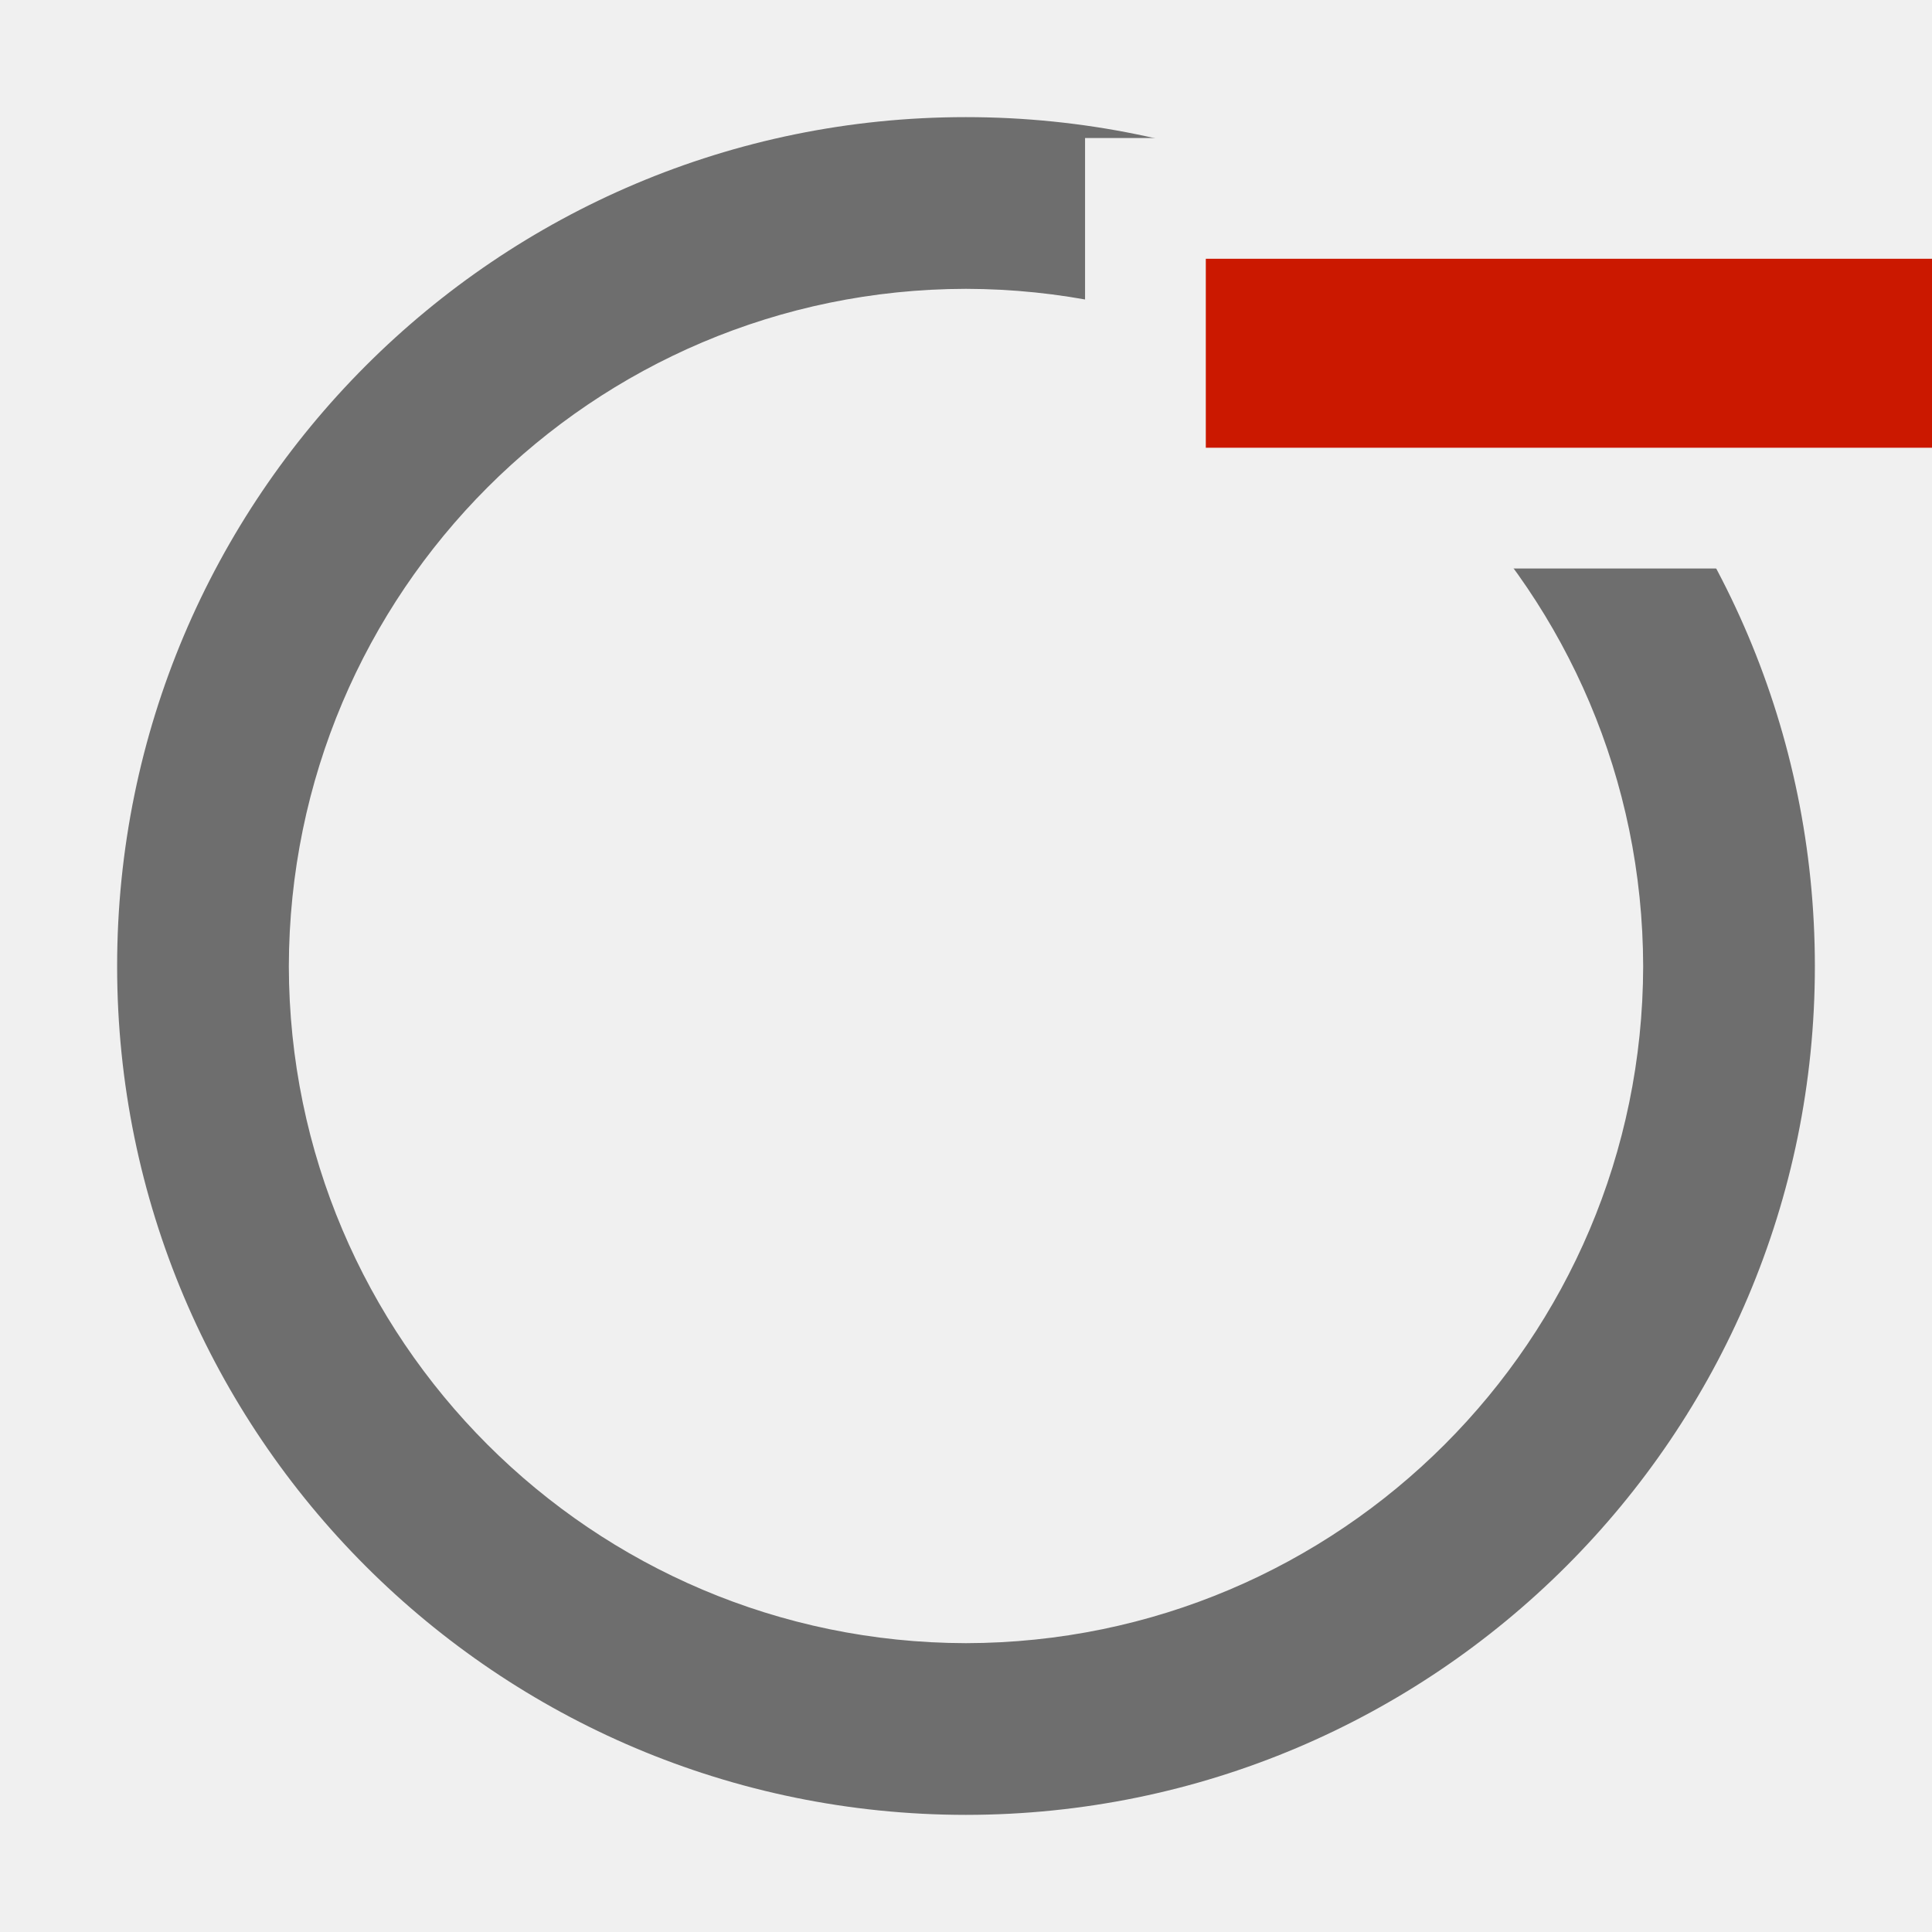
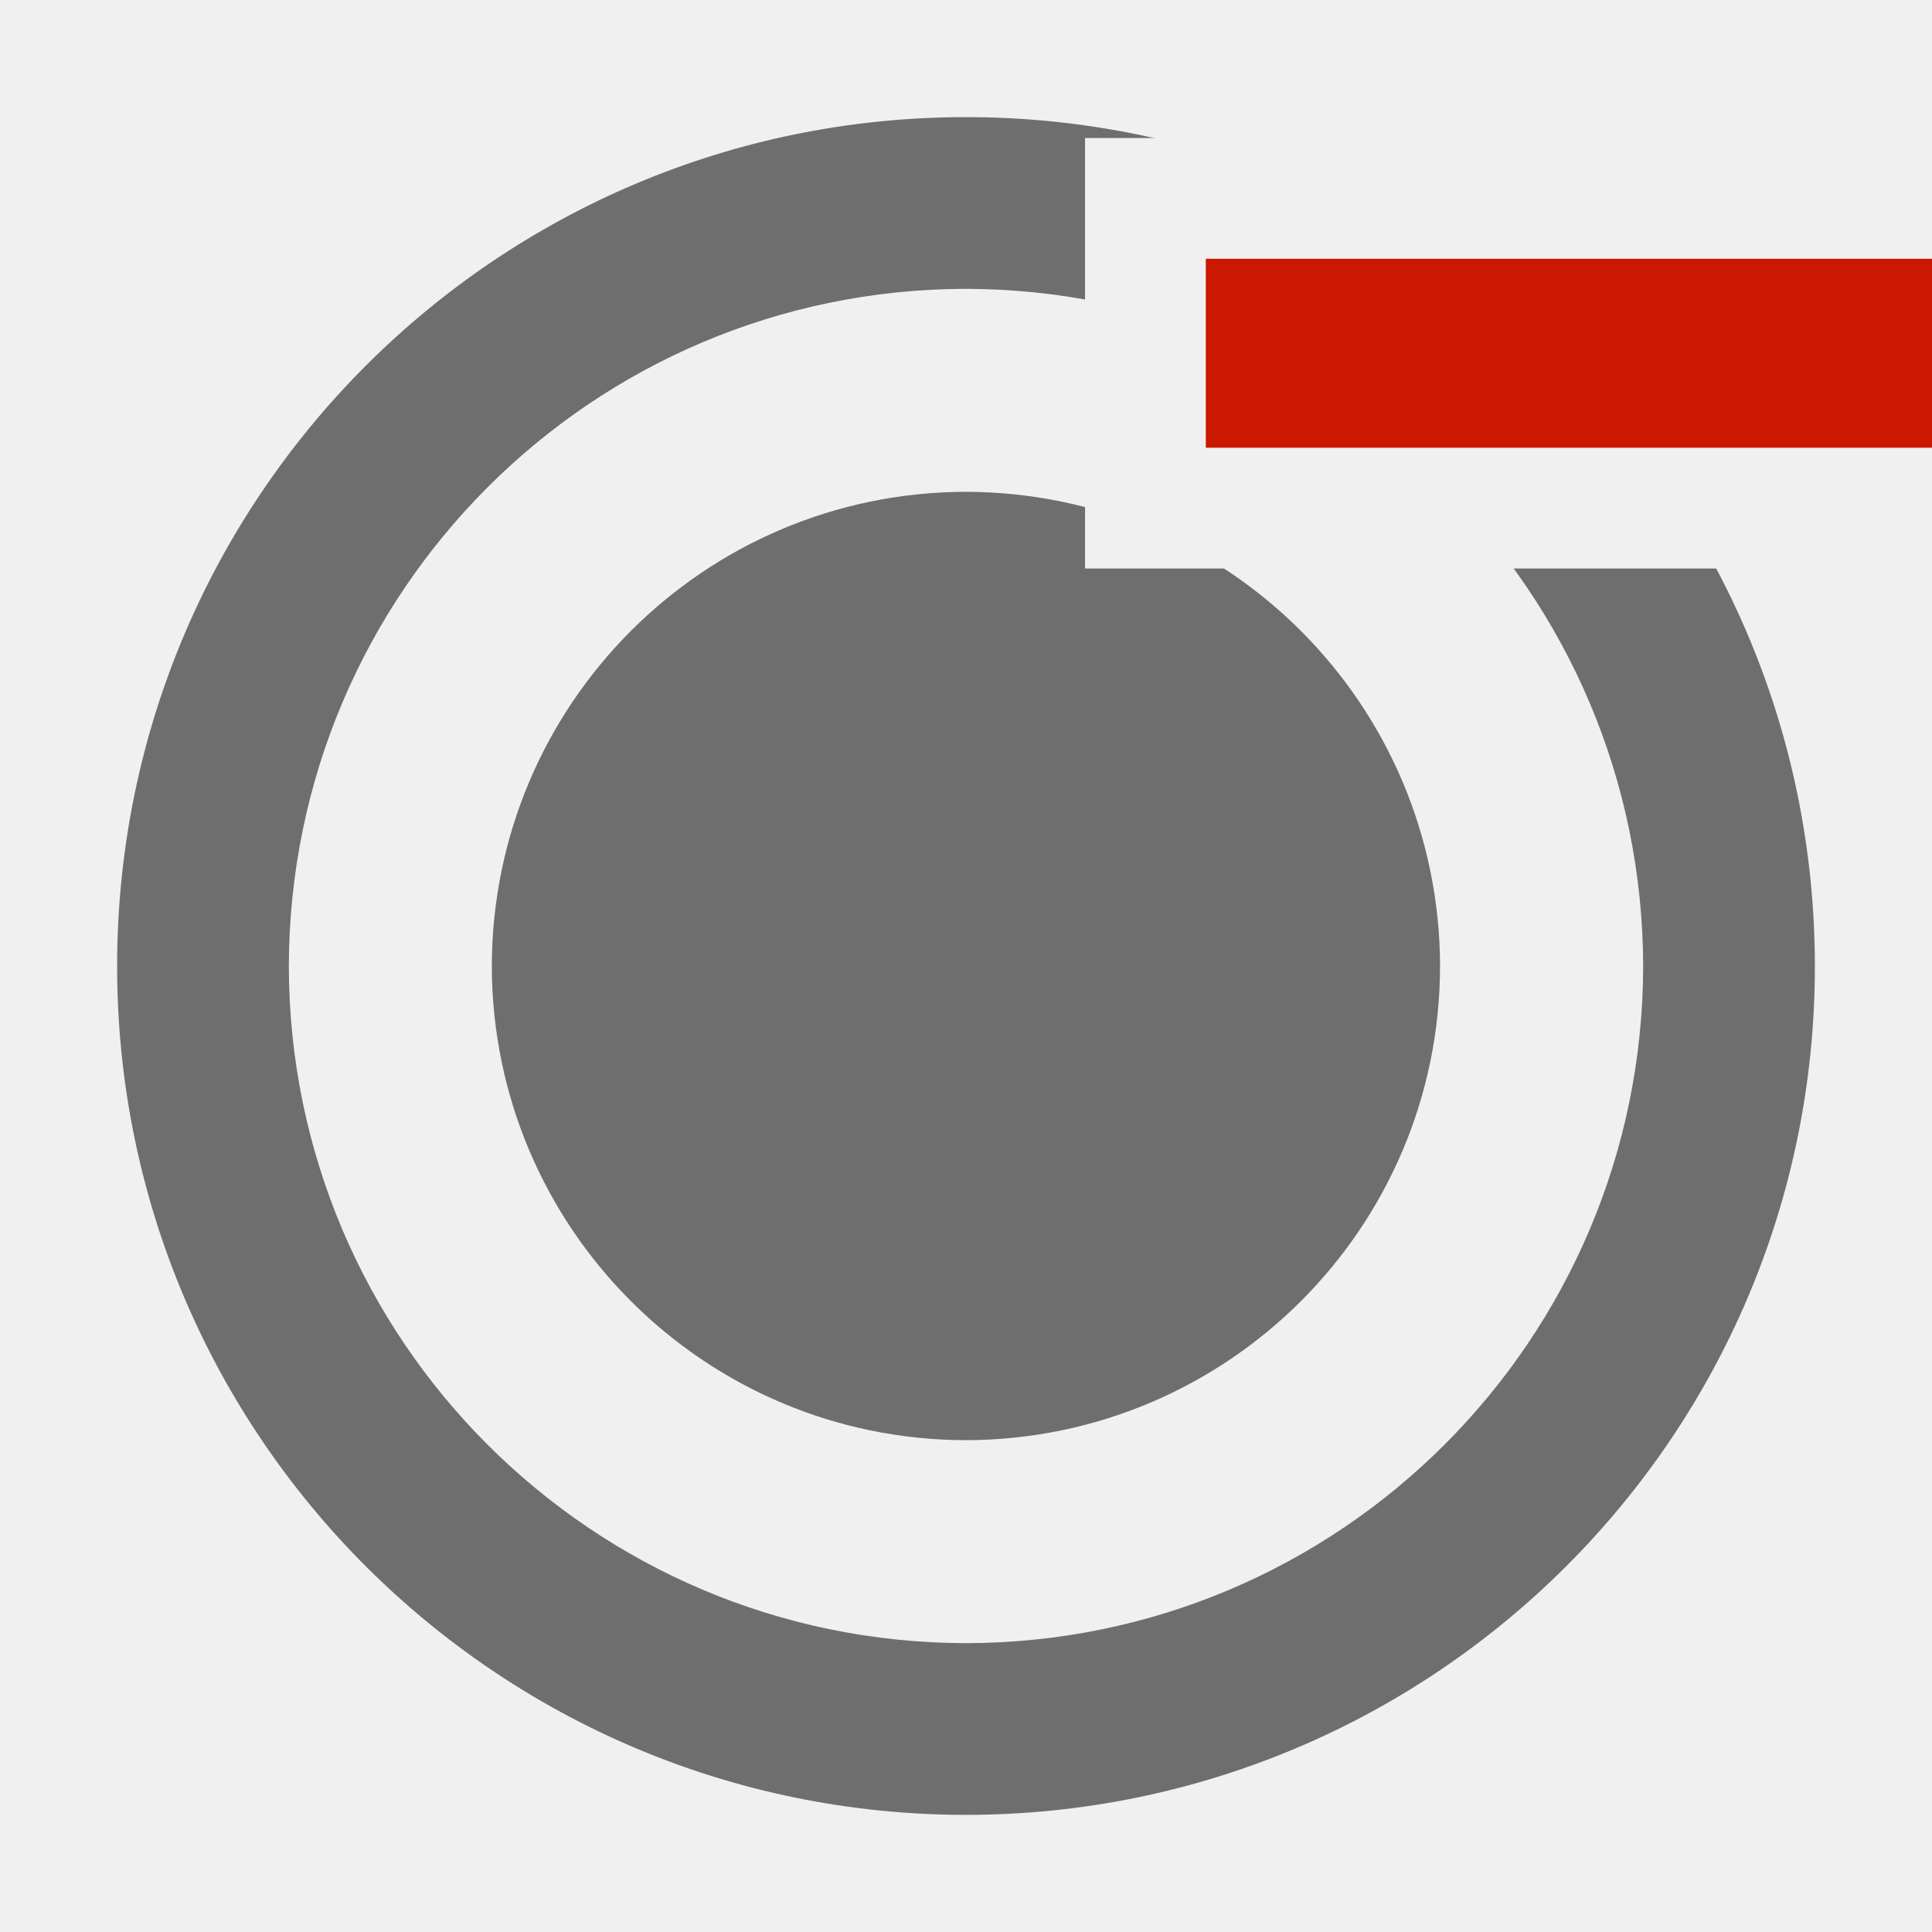
<svg xmlns="http://www.w3.org/2000/svg" width="16px" height="16px" viewBox="0 0 16 16" shape-rendering="geometricPrecision" fill="#6e6e6e">
  <defs>
    <mask id="remove-path">
      <rect fill="#fff" width="100%" height="100%" />
      <rect x="8.986" y="1.143" width="8.014" height="3.565" fill="#000" />
    </mask>
  </defs>
  <g fill="#cb1800">
    <rect x="9.986" y="2.143" width="6.014" height="1.565" />
  </g>
  <g mask="url(#remove-path)">
    <path d="M7.999,0.97c-3.882,0-7.029,3.147-7.029,7.033c0.001,3.881,3.147,7.025,7.029,7.027 c3.883-0.002,7.031-3.146,7.031-7.027C15.03,4.116,11.882,0.97,7.999,0.97z M7.999,13.608c-3.096-0.006-5.601-2.512-5.607-5.605 c0.006-3.1,2.511-5.606,5.607-5.611c3.098,0.006,5.603,2.512,5.609,5.611C13.602,11.097,11.097,13.603,7.999,13.608z" />
+     <path d="M7.999,11.927c-2.168-0.004-3.921-1.759-3.926-3.925c0.004-2.17,1.758-3.925,3.926-3.929 c2.169,0.004,3.922,1.759,3.927,3.929C11.922,10.168,10.168,11.922,7.999,11.927z" />
  </g>
</svg>
